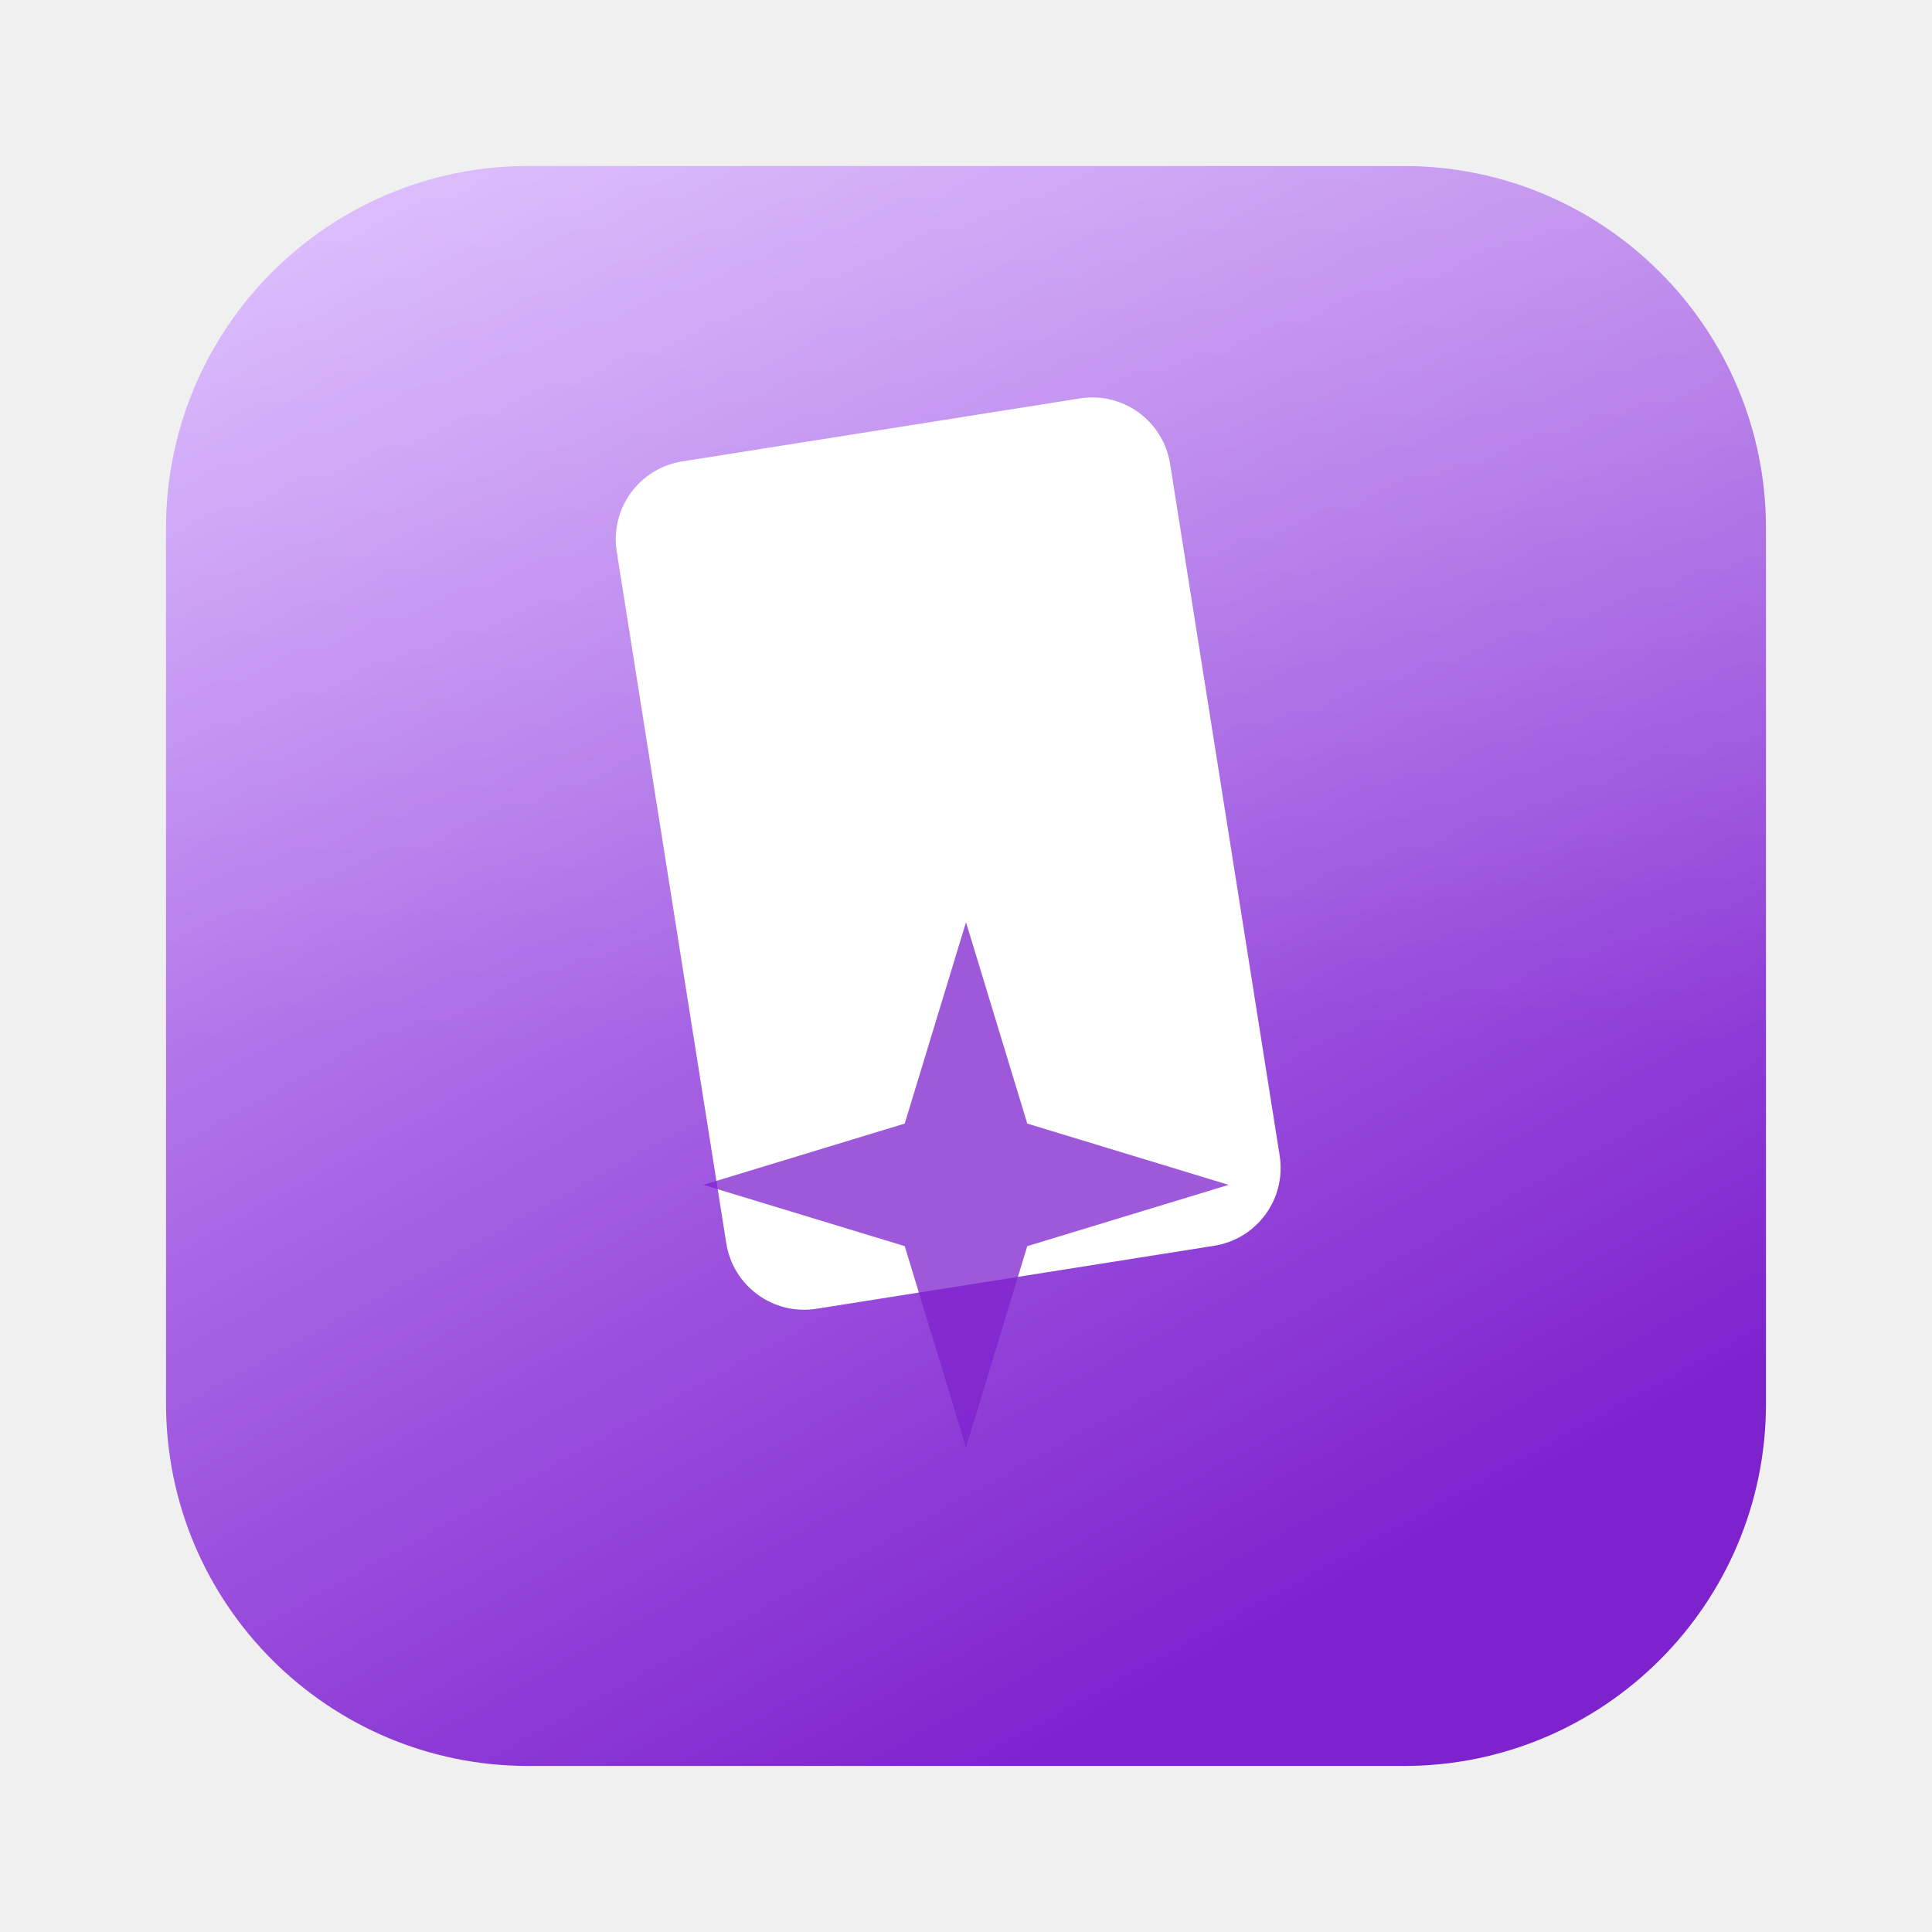
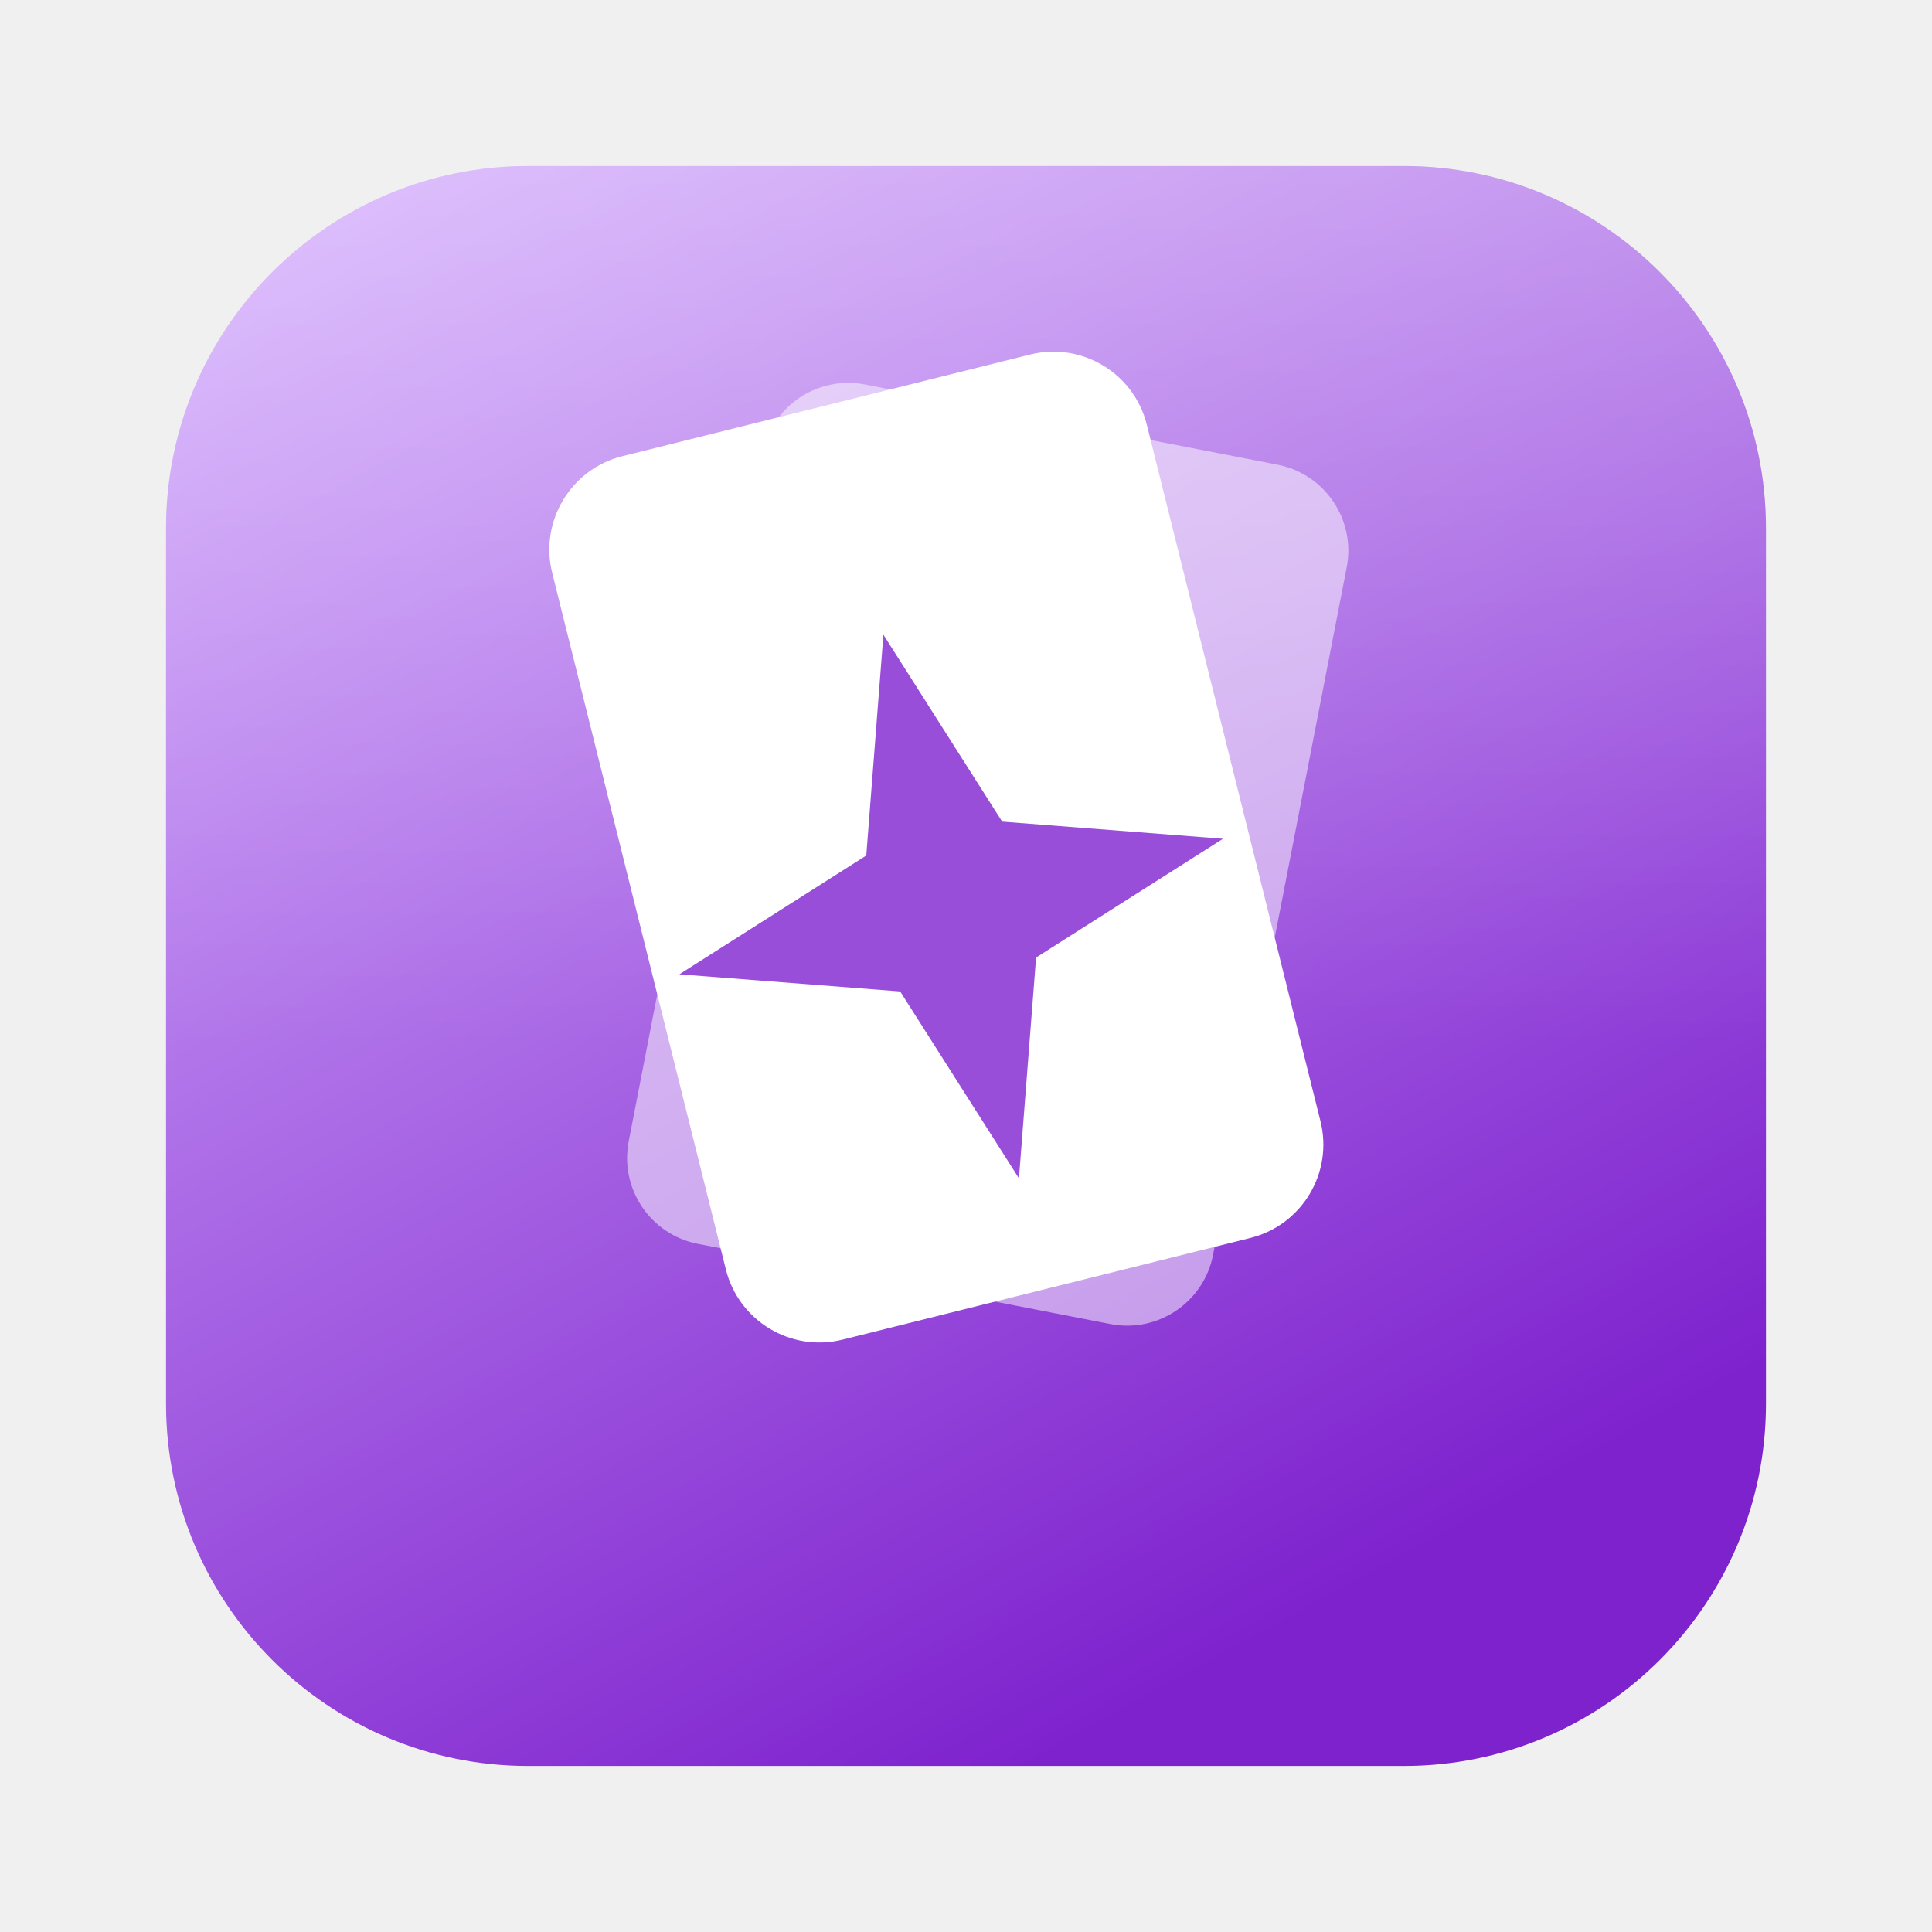
<svg xmlns="http://www.w3.org/2000/svg" viewBox="0 0 512 512" width="512" height="512" role="img" aria-label="塔罗牌">
  <defs>
    <linearGradient id="g" x1="0" y1="0" x2="0.55" y2="1">
      <stop offset="0" stop-color="#D8B4FE" />
      <stop offset="1" stop-color="#7E22CE" />
    </linearGradient>
    <linearGradient id="hl" x1="0" y1="0" x2="0" y2="1">
      <stop offset="0" stop-color="#fff" stop-opacity=".22" />
      <stop offset="0.55" stop-color="#fff" stop-opacity="0" />
    </linearGradient>
    <clipPath id="c">
      <rect x="44" y="44" width="424" height="424" rx="96" />
    </clipPath>
  </defs>
  <rect x="44" y="44" width="424" height="424" rx="96" fill="url(#g)" />
  <g clip-path="url(#c)">
    <rect x="44" y="44" width="424" height="424" fill="url(#hl)" />
  </g>
  <g transform="translate(256 256) scale(1.16) translate(-256 -256)" fill="#fff">
-     <g transform="rotate(-9 256 256)">
-       <rect x="192" y="132" width="128" height="196" rx="18" />
+     <g transform="rotate(11 256 256)" opacity=".5">
+       <rect x="188" y="130" width="136" height="200" rx="20" />
    </g>
-     <path d="M256 246 L270 292 L316 306 L270 320 L256 366 L242 320 L196 306 L242 292 Z" fill="#7E22CE" opacity=".75" />
+     <g transform="rotate(-14 256 256)">
+       <rect x="186" y="124" width="140" height="208" rx="22" />
+     </g>
+     <g transform="rotate(-14 256 256)">
+       <path d="M256 178 L272 226 L320 242 L272 258 L256 306 L240 258 L192 242 L240 226 Z" fill="#7E22CE" opacity=".8" />
+     </g>
  </g>
</svg>
